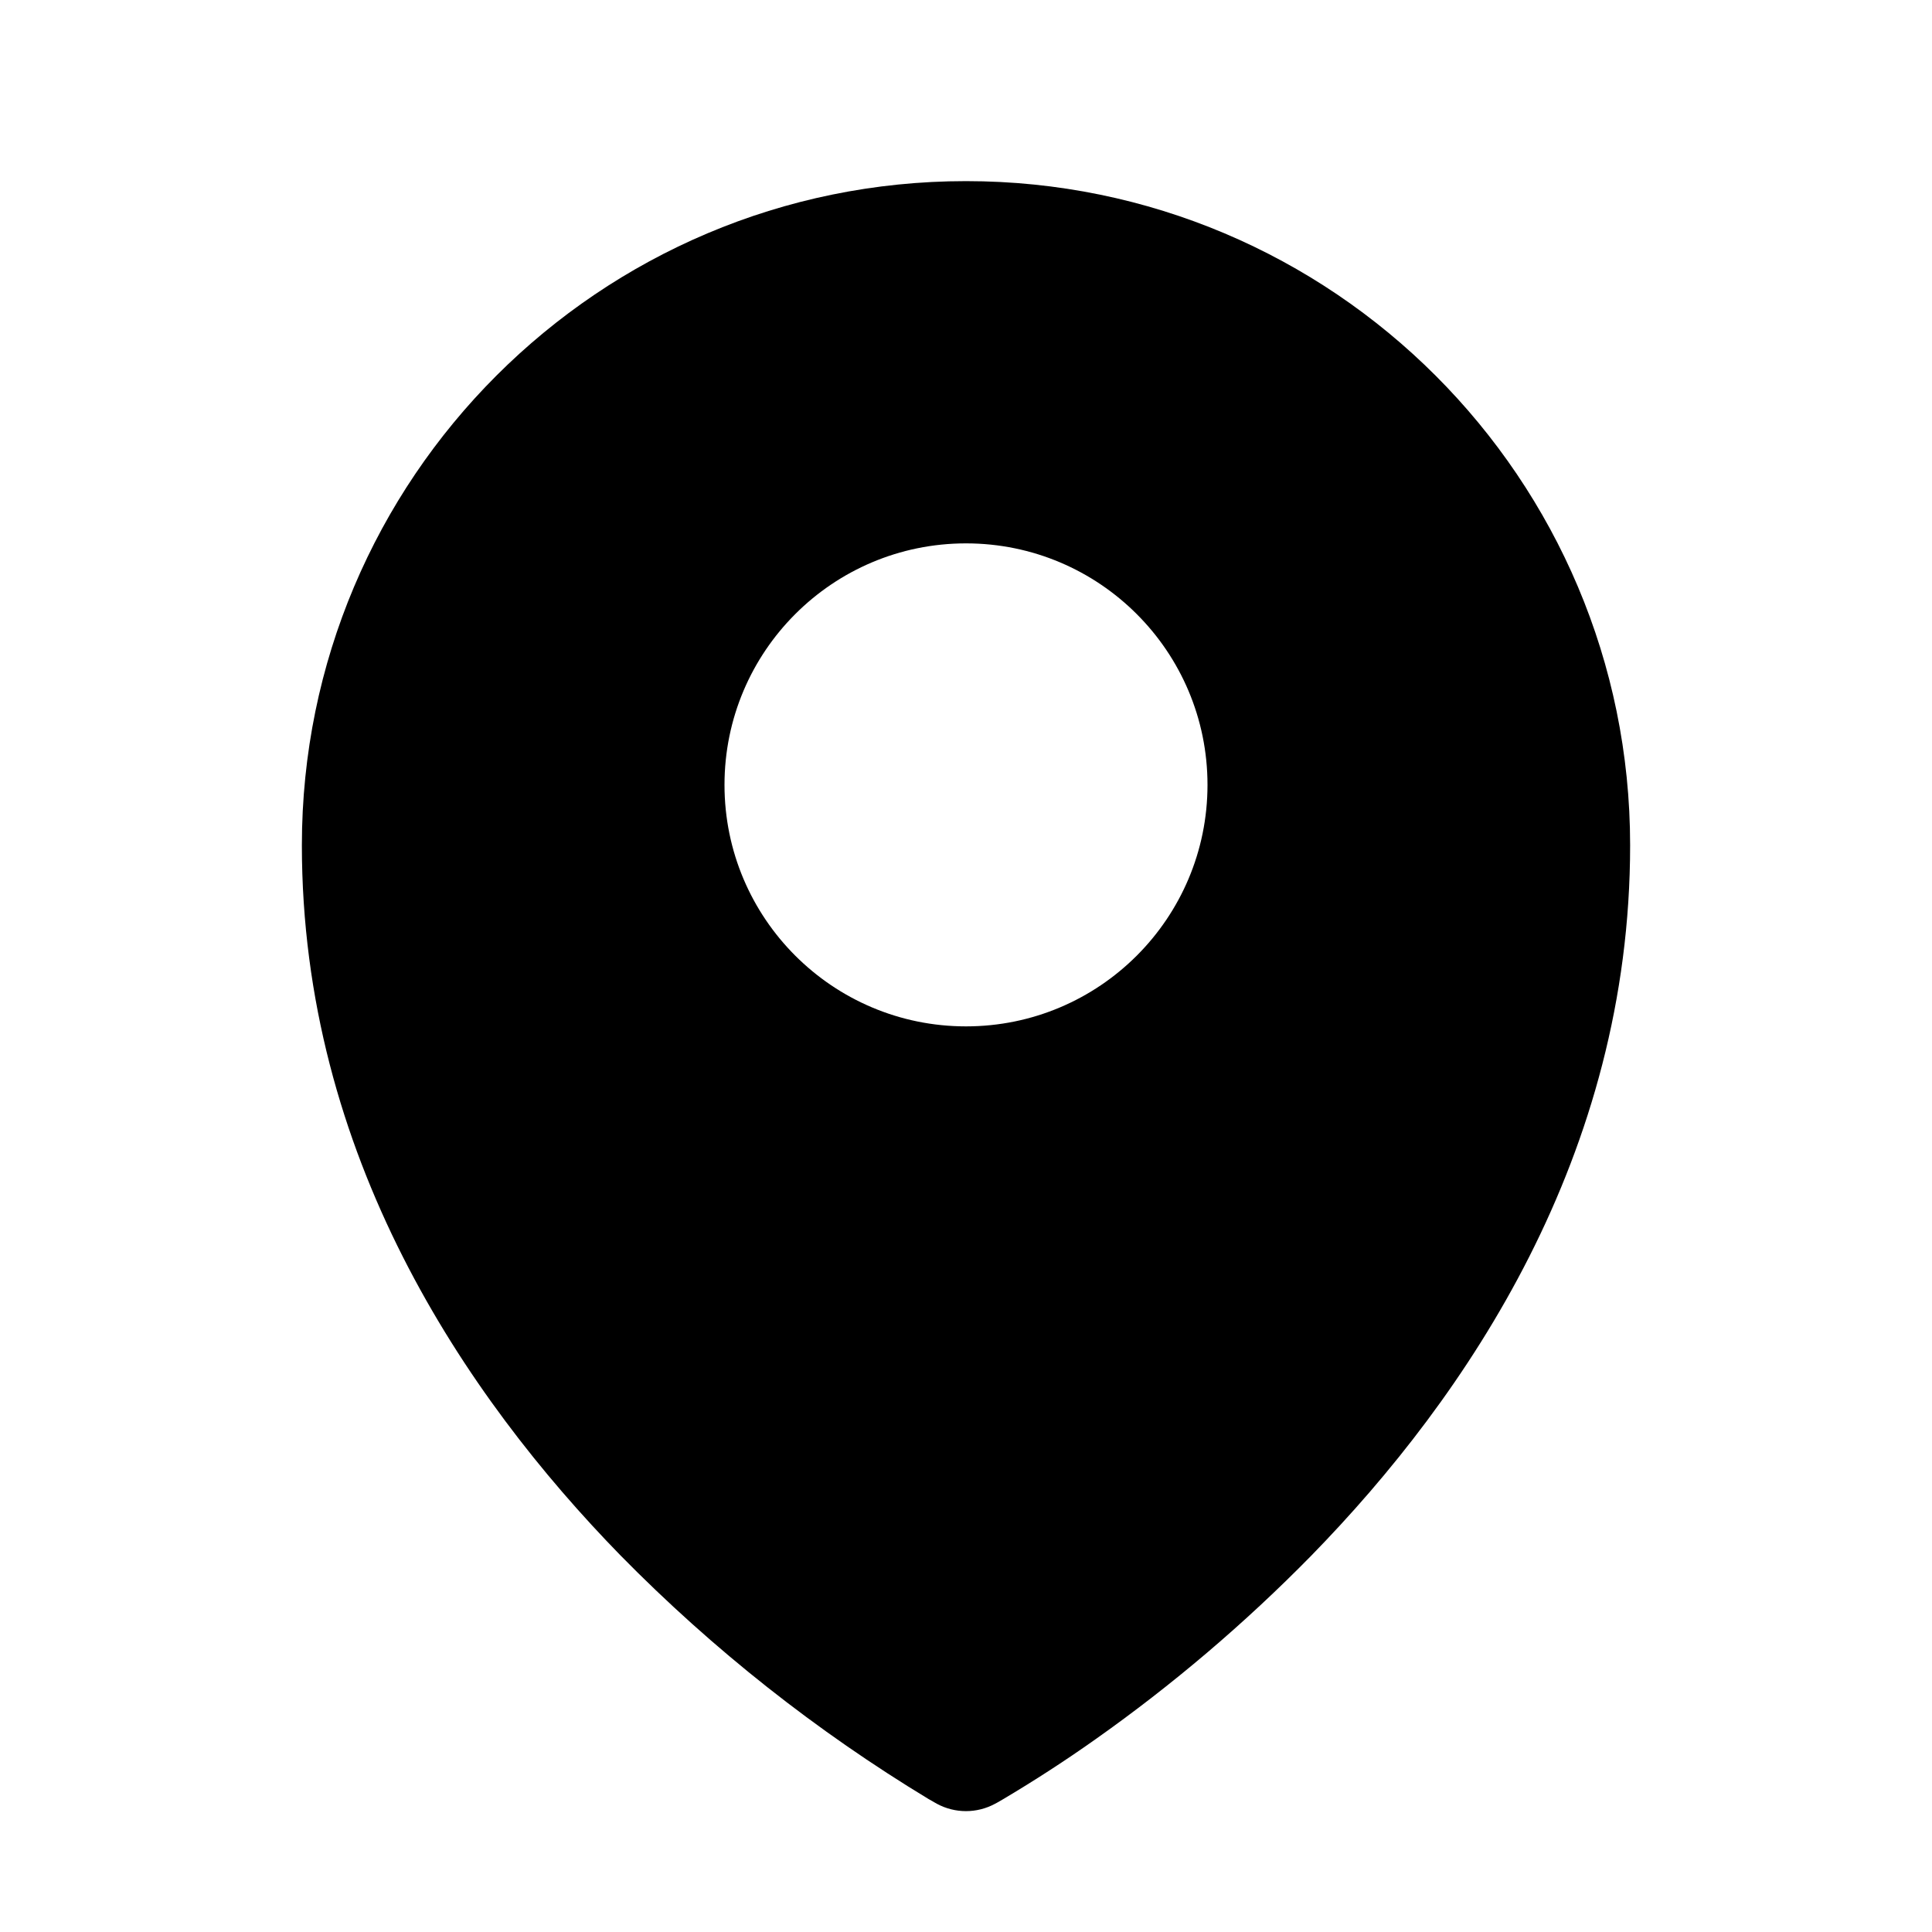
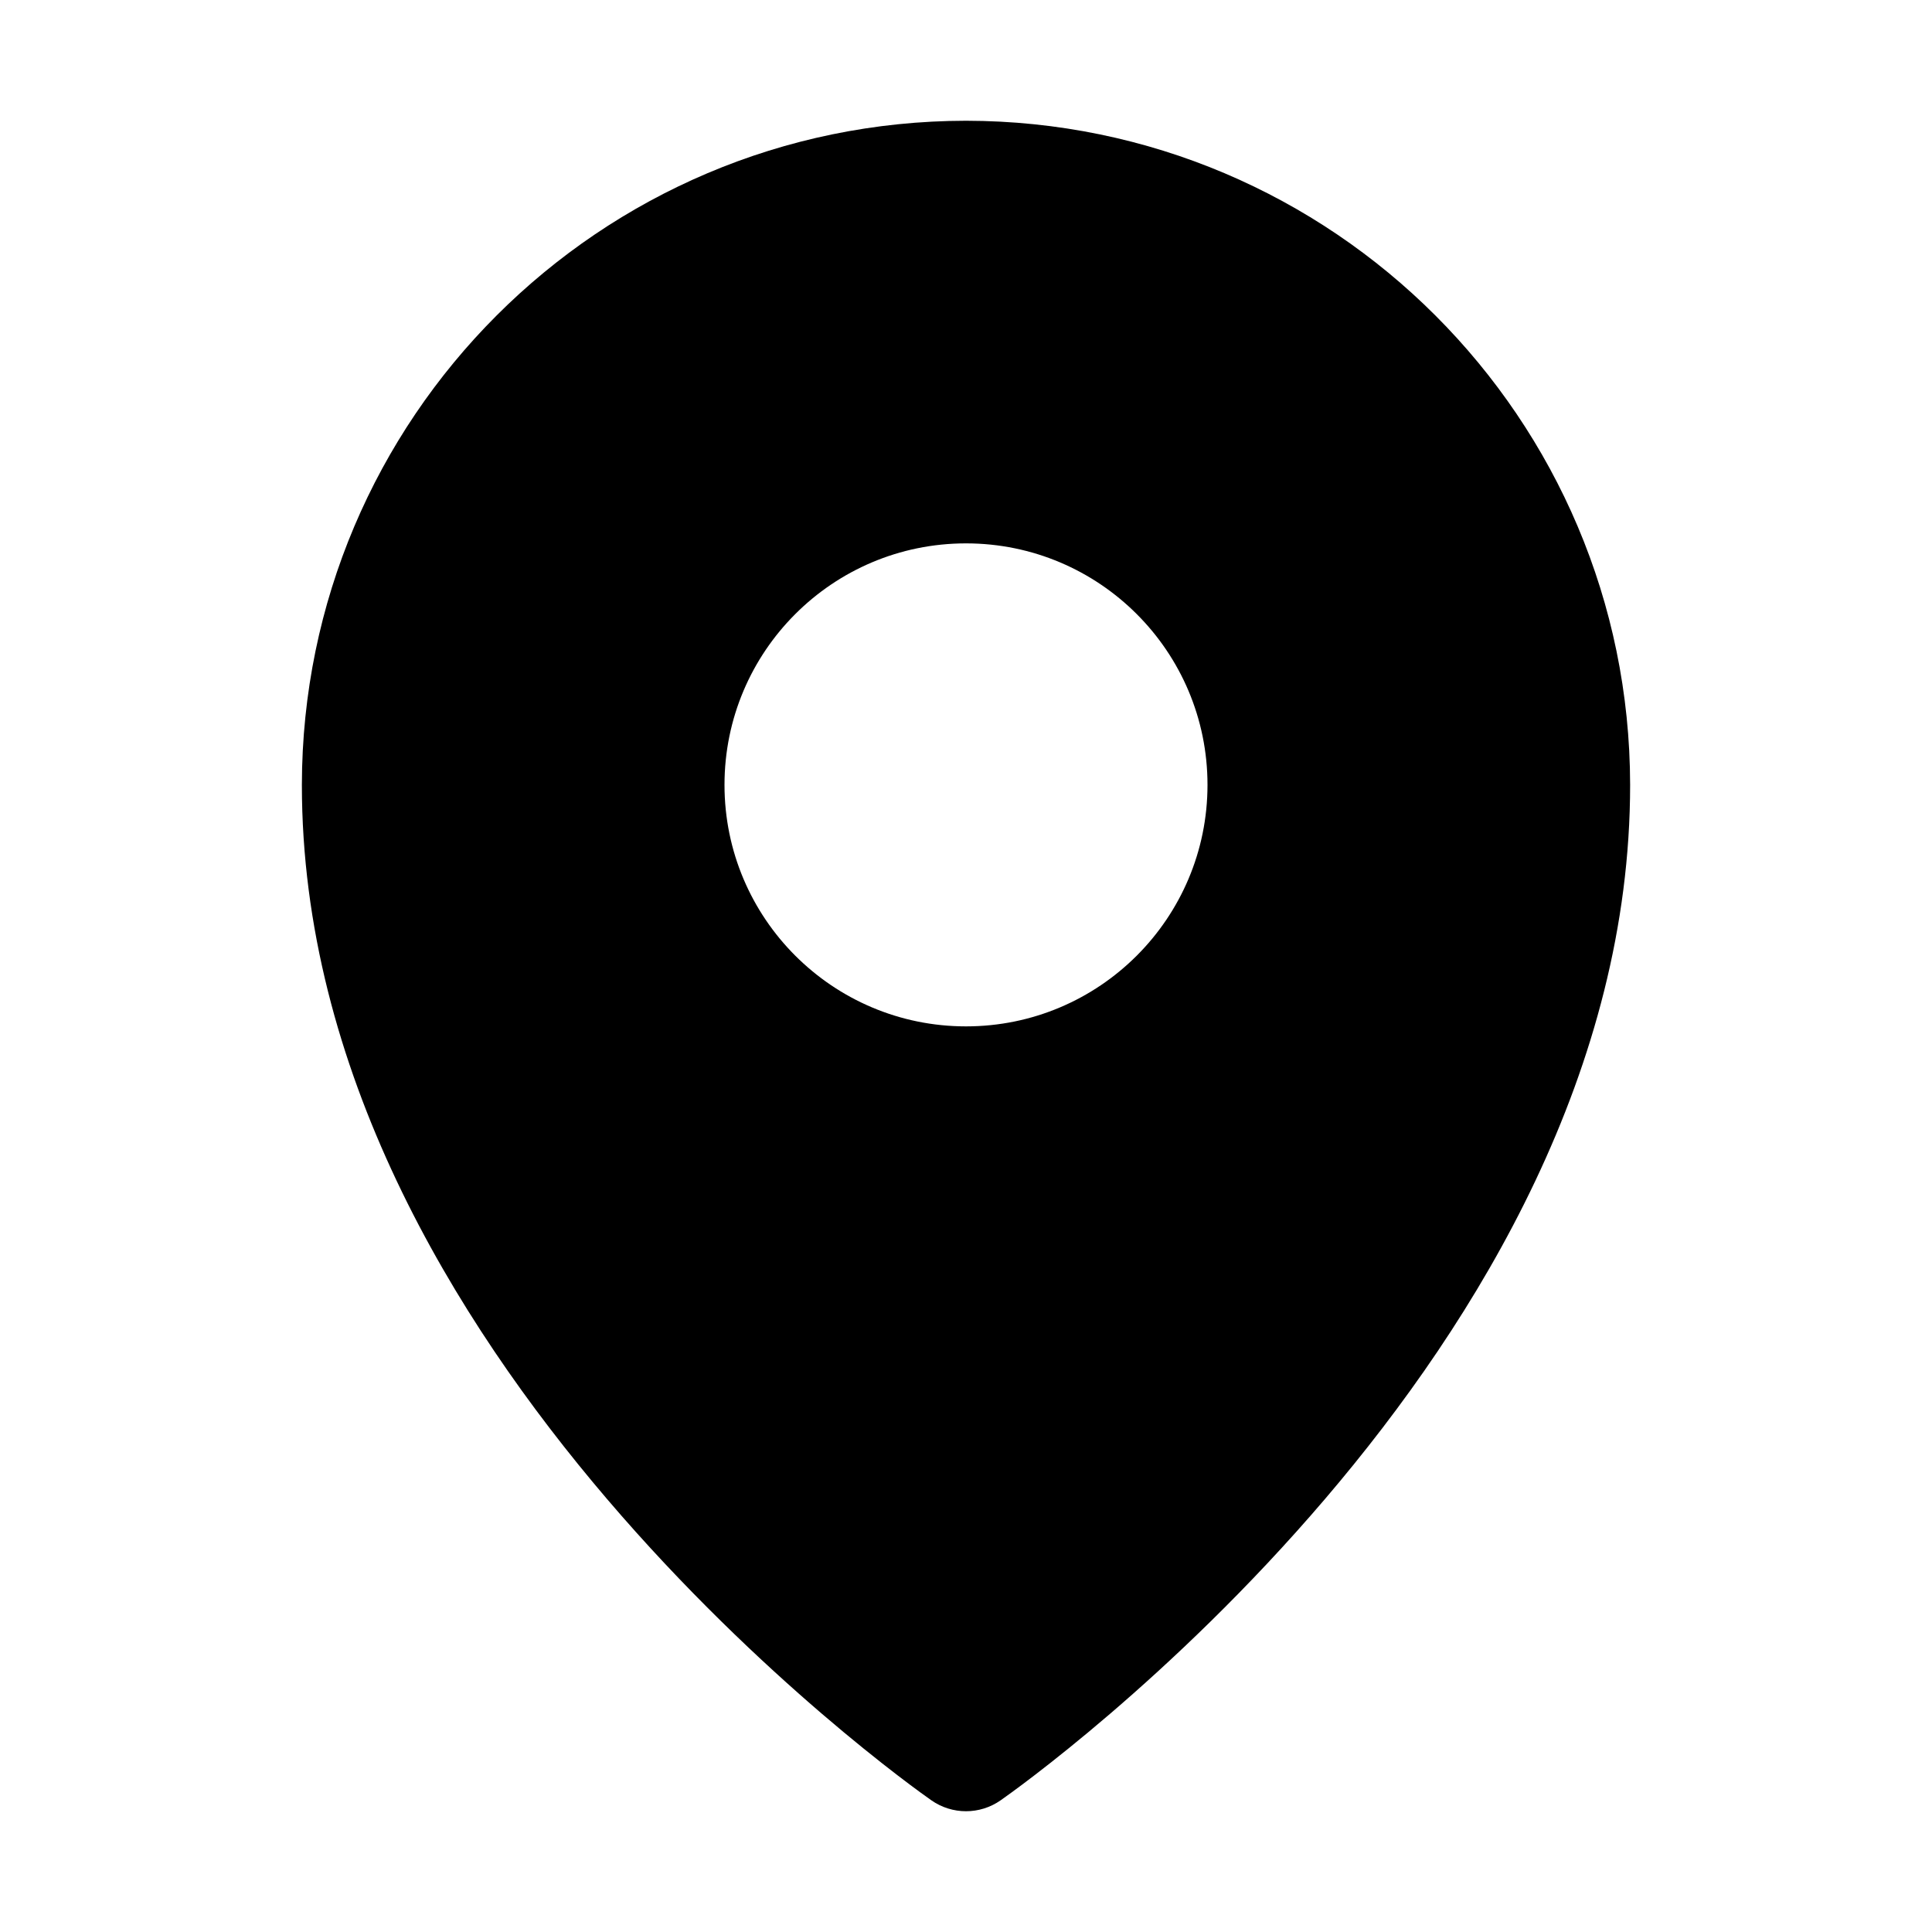
- <svg xmlns="http://www.w3.org/2000/svg" width="24" height="24" viewBox="0 0 24 24" fill="currentColor">
-   <path fill-rule="evenodd" d="M11.54 22.351l.07.04.028.016a.76.76 0 0 0 .723 0l.028-.015.071-.041a16.975 16.975 0 0 0 1.144-.742 19.58 19.58 0 0 0 2.683-2.282c1.944-1.99 3.963-4.98 3.963-8.827a8.25 8.25 0 0 0-16.5 0c0 3.846 2.02 6.837 3.963 8.827a19.58 19.58 0 0 0 3.828 3.025ZM12 12.75a3 3 0 1 0 0-6 3 3 0 0 0 0 6Z" clip-rule="evenodd" />
+ <svg xmlns="http://www.w3.org/2000/svg" width="256" height="256" viewBox="0 0 256 256" fill="currentColor">
+   <path fill="currentColor" d="M128 16a88.1 88.1 0 0 0-88 88c0 75.3 80 132.17 83.41 134.55a8 8 0 0 0 9.18 0C136 236.17 216 179.3 216 104a88.1 88.1 0 0 0-88-88m0 56a32 32 0 1 1-32 32a32 32 0 0 1 32-32" />
</svg>
